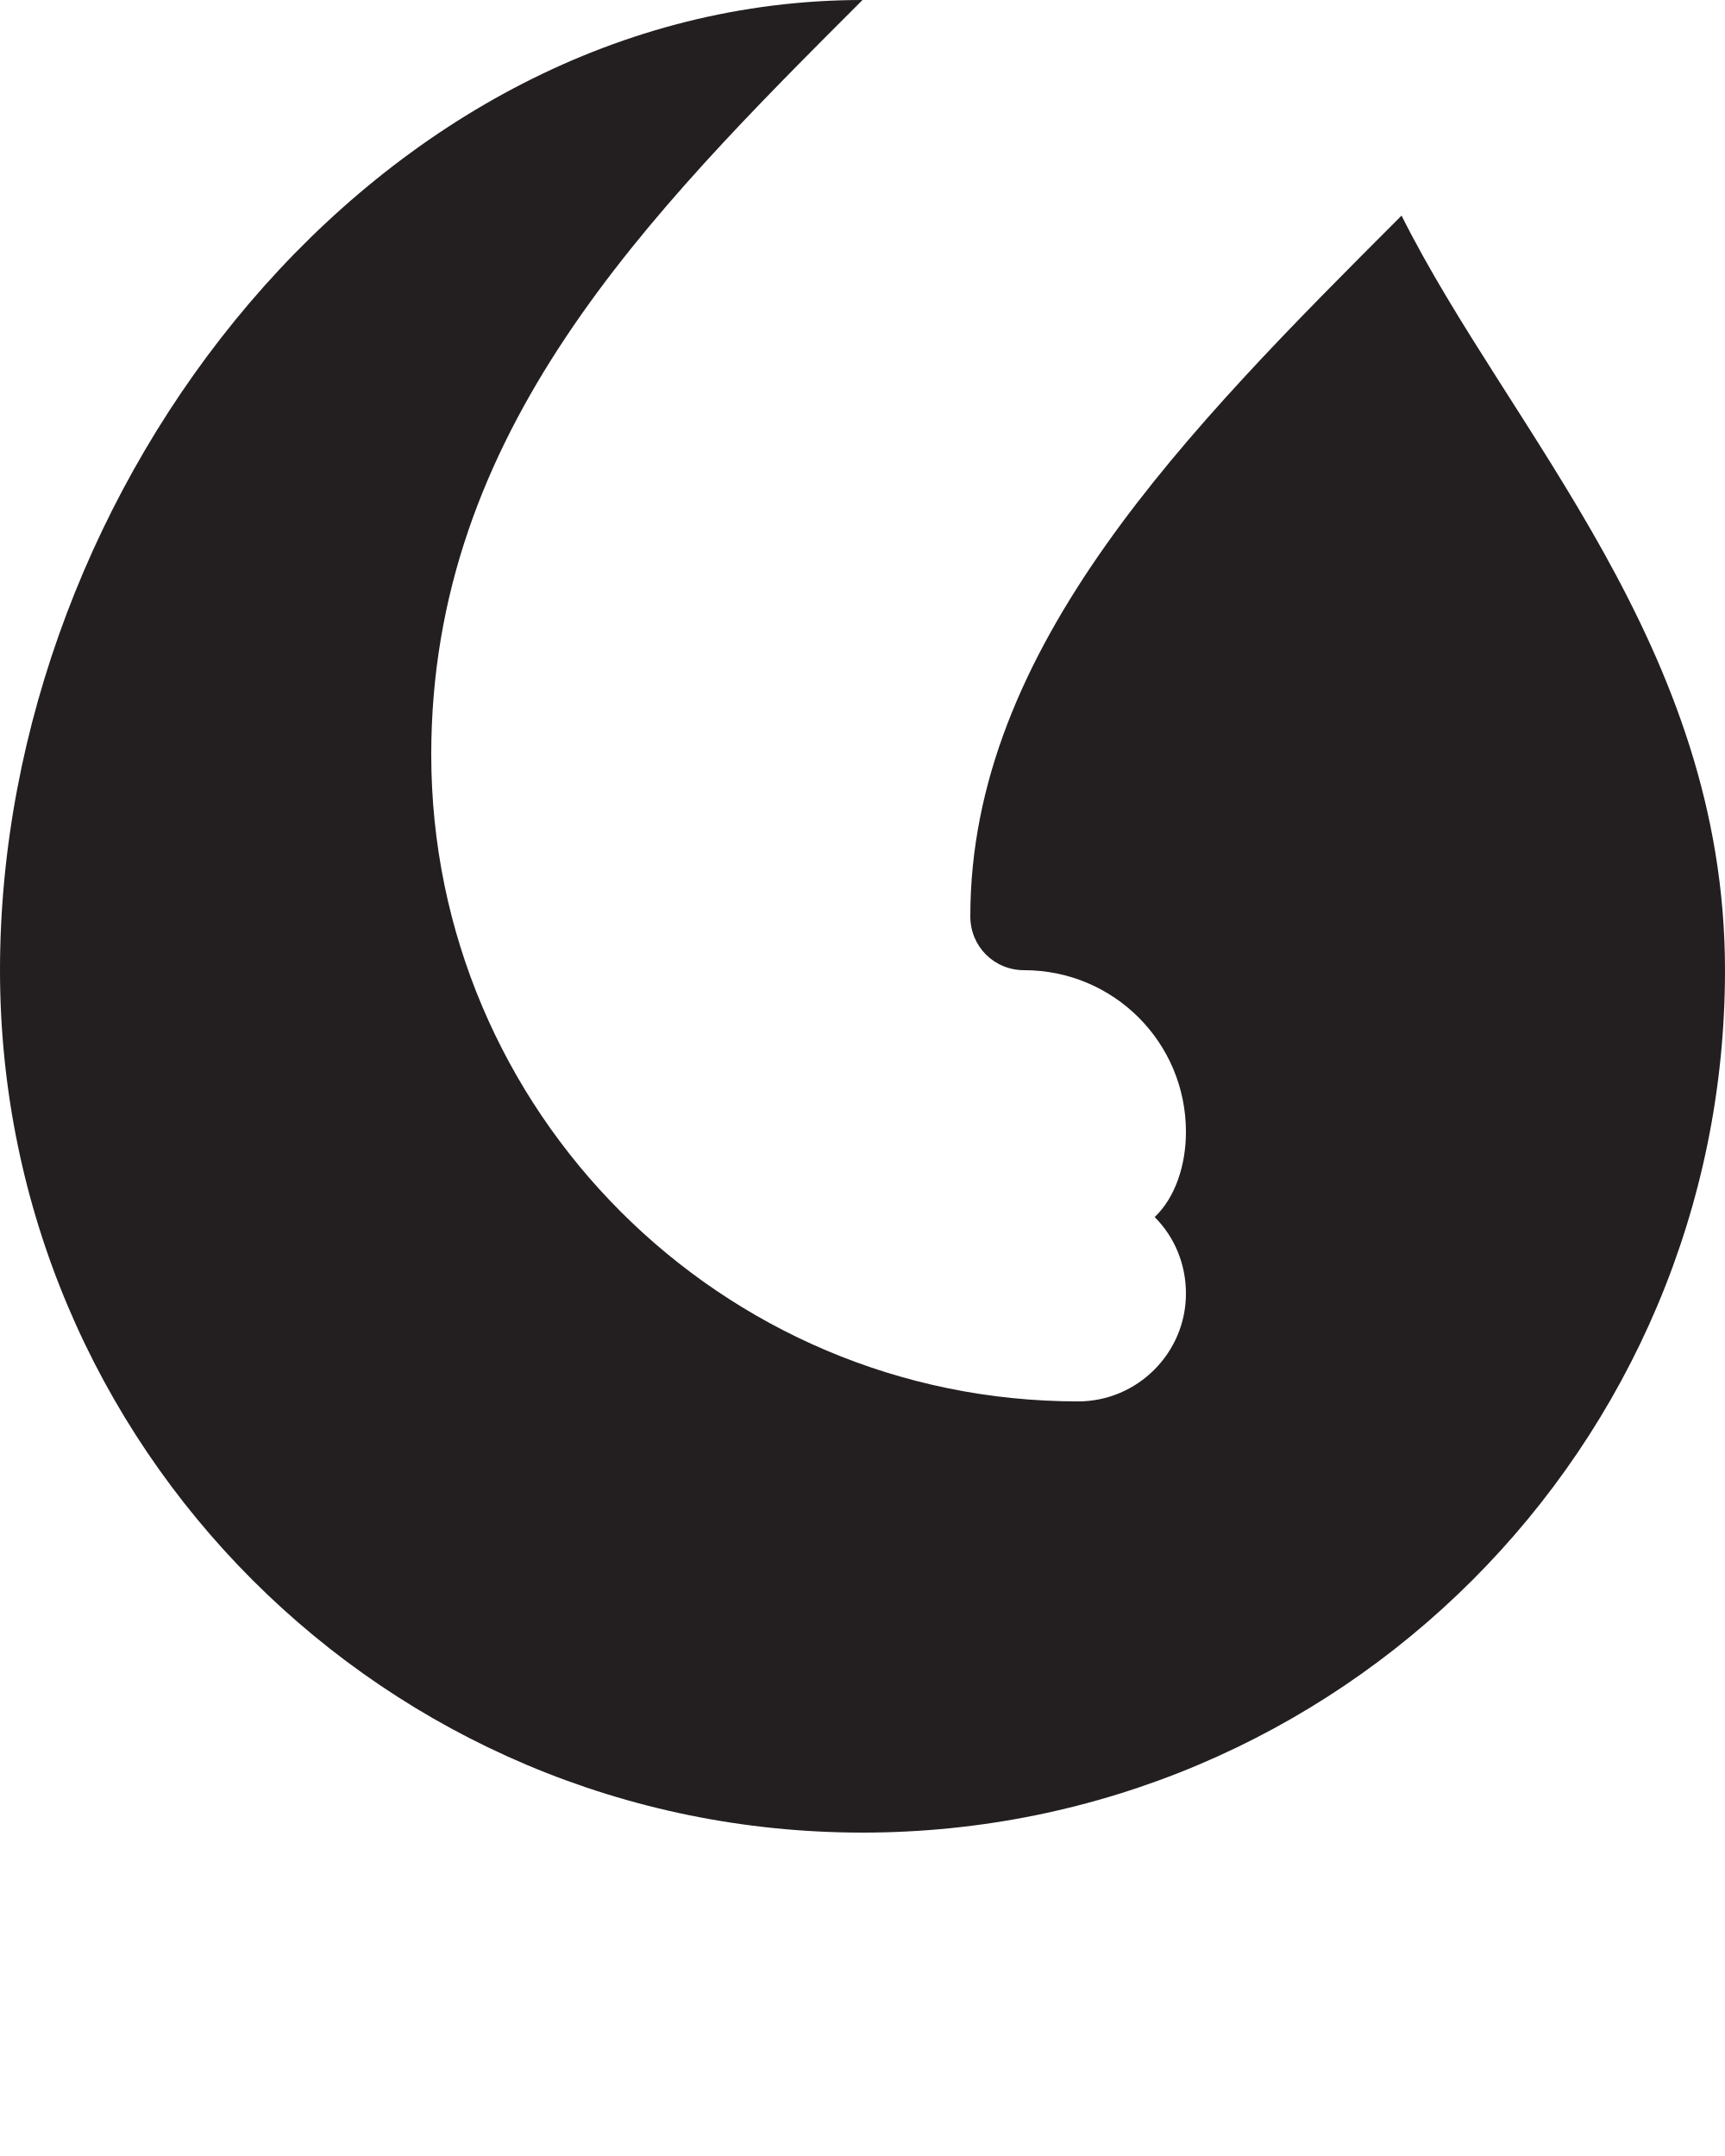
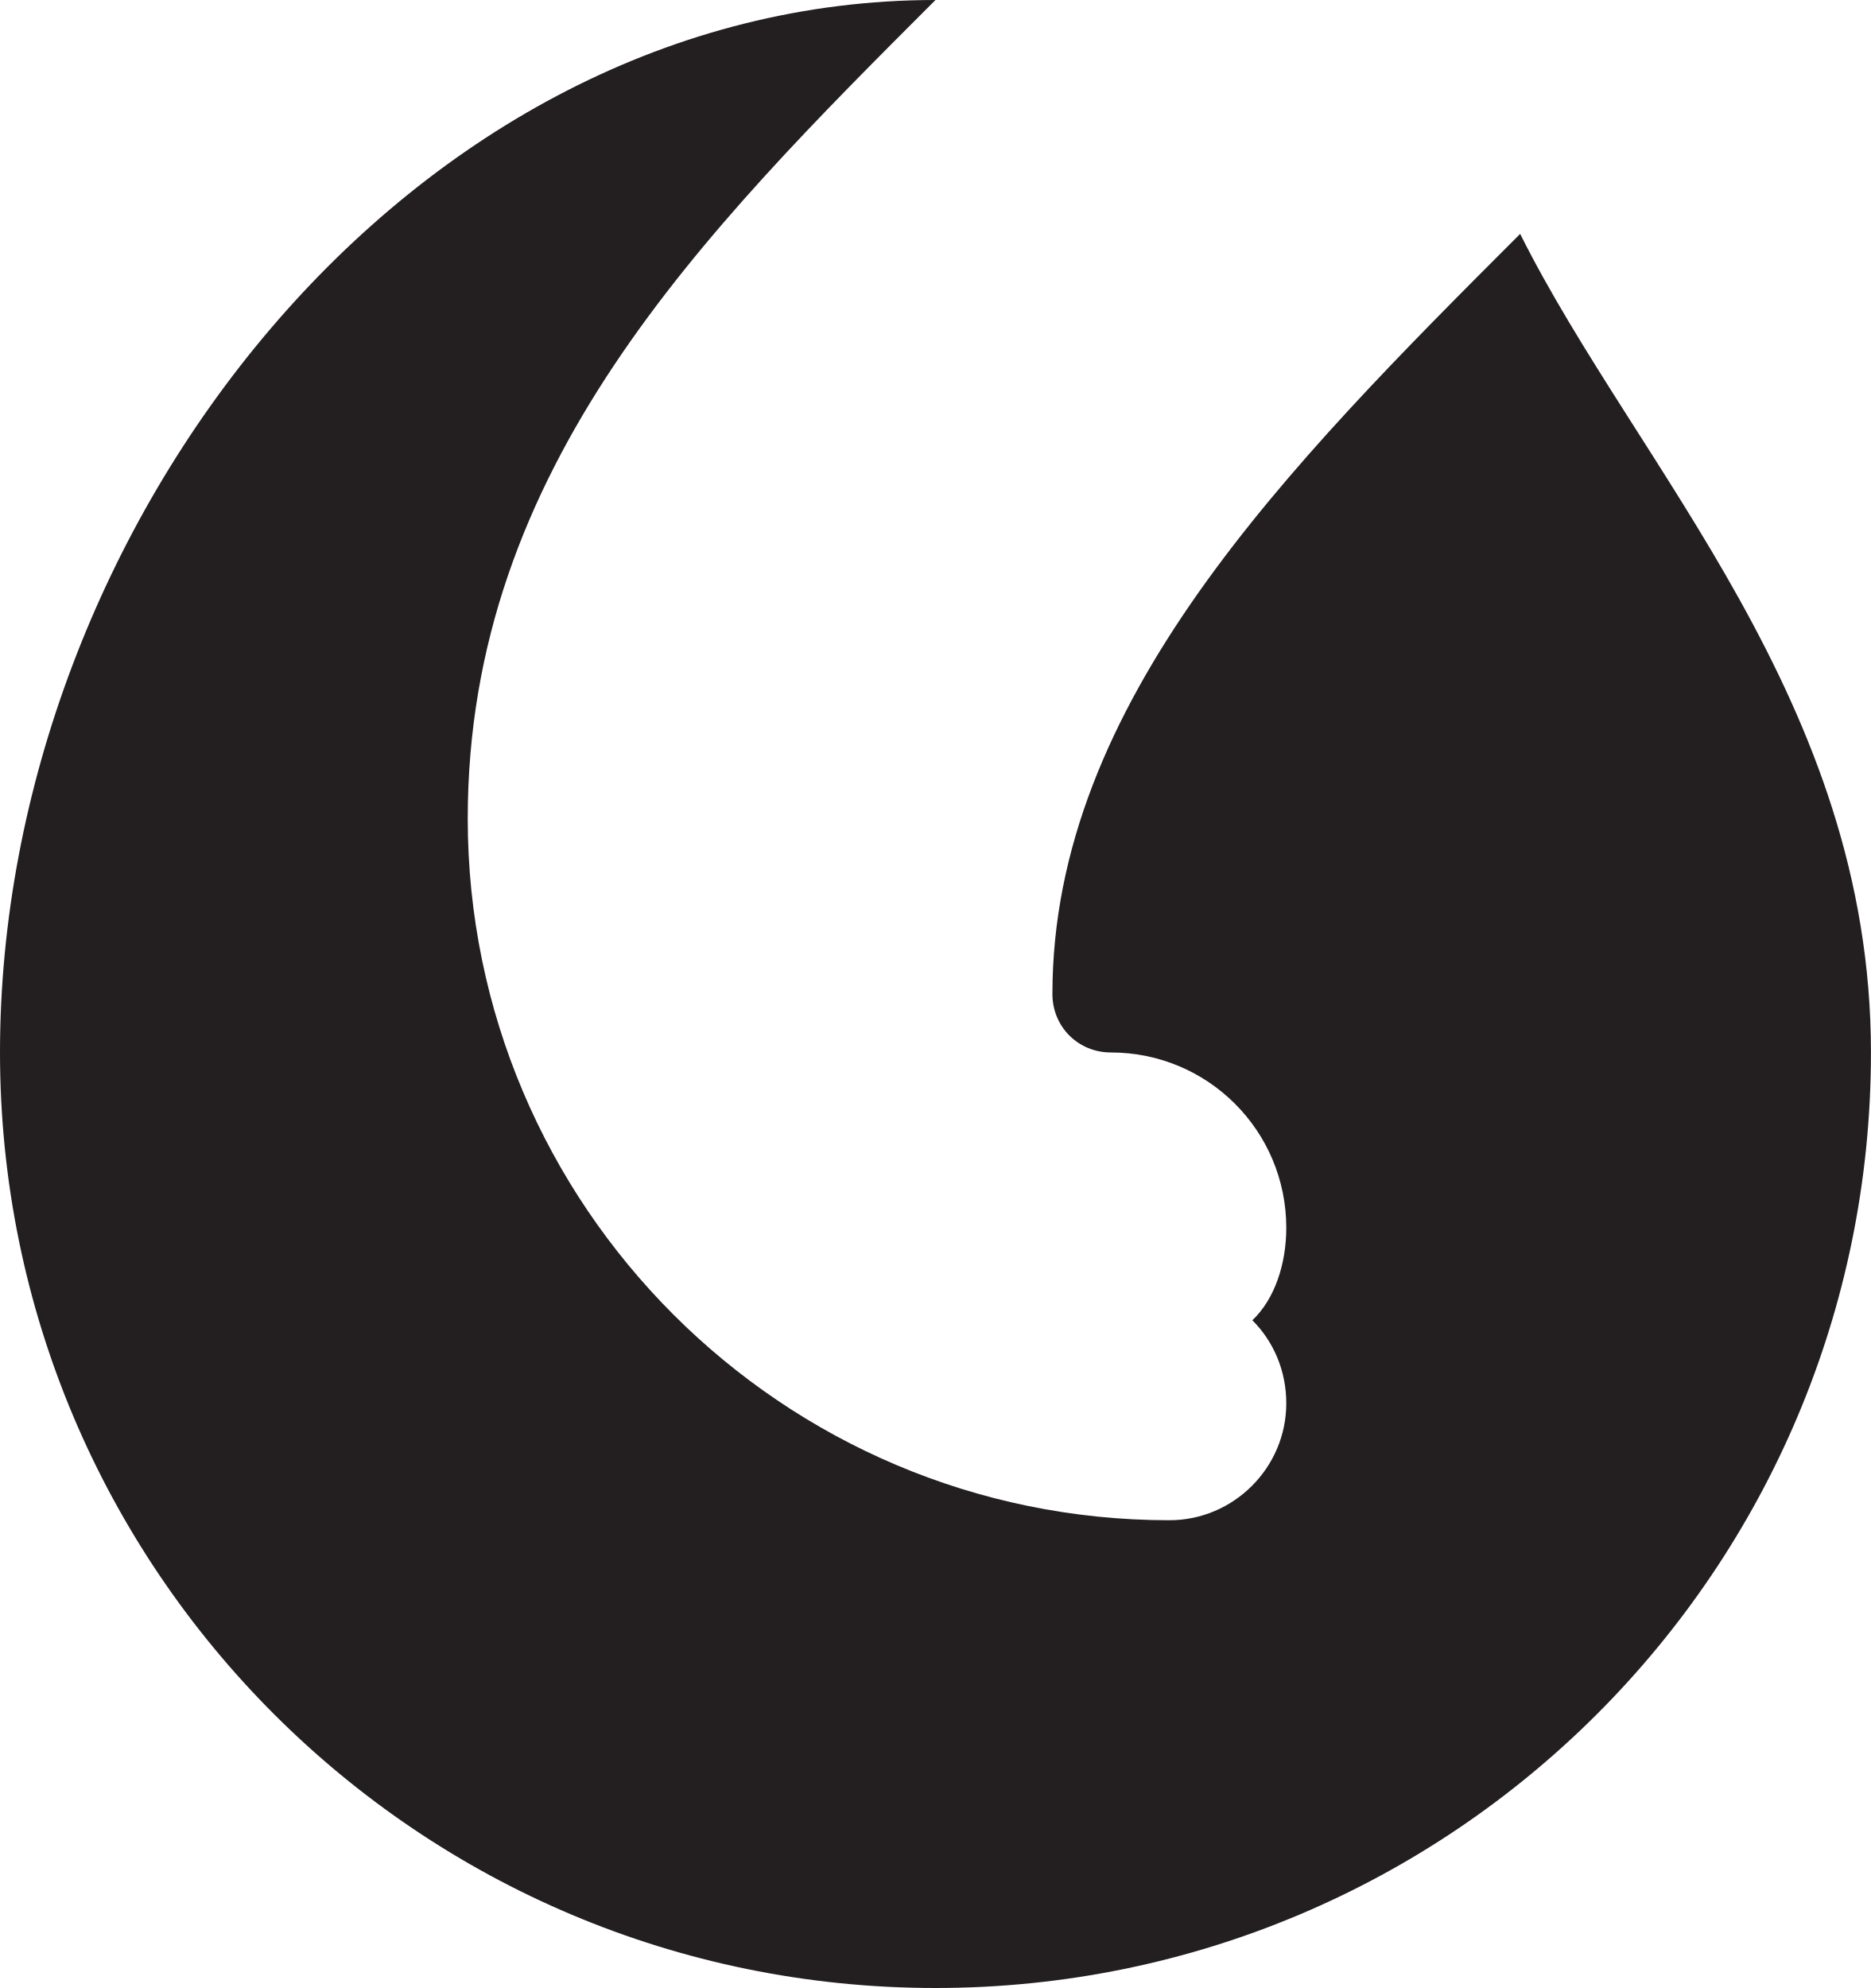
- <svg xmlns="http://www.w3.org/2000/svg" viewBox="0 0 16 20">
-   <defs>
-     <style>.cls-1{fill:#231f20;}</style>
+ <svg xmlns="http://www.w3.org/2000/svg" viewBox="0 0 16 17" version="1.1" id="svg1" width="16" height="17">
+   <defs id="defs1">
+     <style id="style1">.cls-1{fill:#231f20;}</style>
  </defs>
-   <g>
-     <path class="cls-1" d="M8,0C6,2,4,4,4,7c0,3.31,2.69,6,6,6c0.55,0,1-0.45,1-1c0-0.28-0.11-0.53-0.29-0.71C10.9,11.11,11,10.81,11,10.5c0-0.83-0.67-1.5-1.5-1.5C9.22,9,9,8.78,9,8.5C9,6.01,11,4,13,2c1,2,3,4,3,7c0,4.42-3.58,8-8,8s-8-3.58-8-8C0,4.5,3.5,0,8,0z" />
+   <g id="g1">
+     <path class="cls-1" d="M 8,0 C 6,2 4,4 4,7 c 0,3.31 2.69,6 6,6 0.55,0 1,-0.45 1,-1 0,-0.28 -0.11,-0.53 -0.29,-0.71 C 10.9,11.11 11,10.81 11,10.5 11,9.67 10.33,9 9.5,9 9.22,9 9,8.78 9,8.5 9,6.01 11,4 13,2 c 1,2 3,4 3,7 0,4.42 -3.58,8 -8,8 C 3.58,17 0,13.42 0,9 0,4.5 3.5,0 8,0 Z" id="path1" />
  </g>
</svg>
